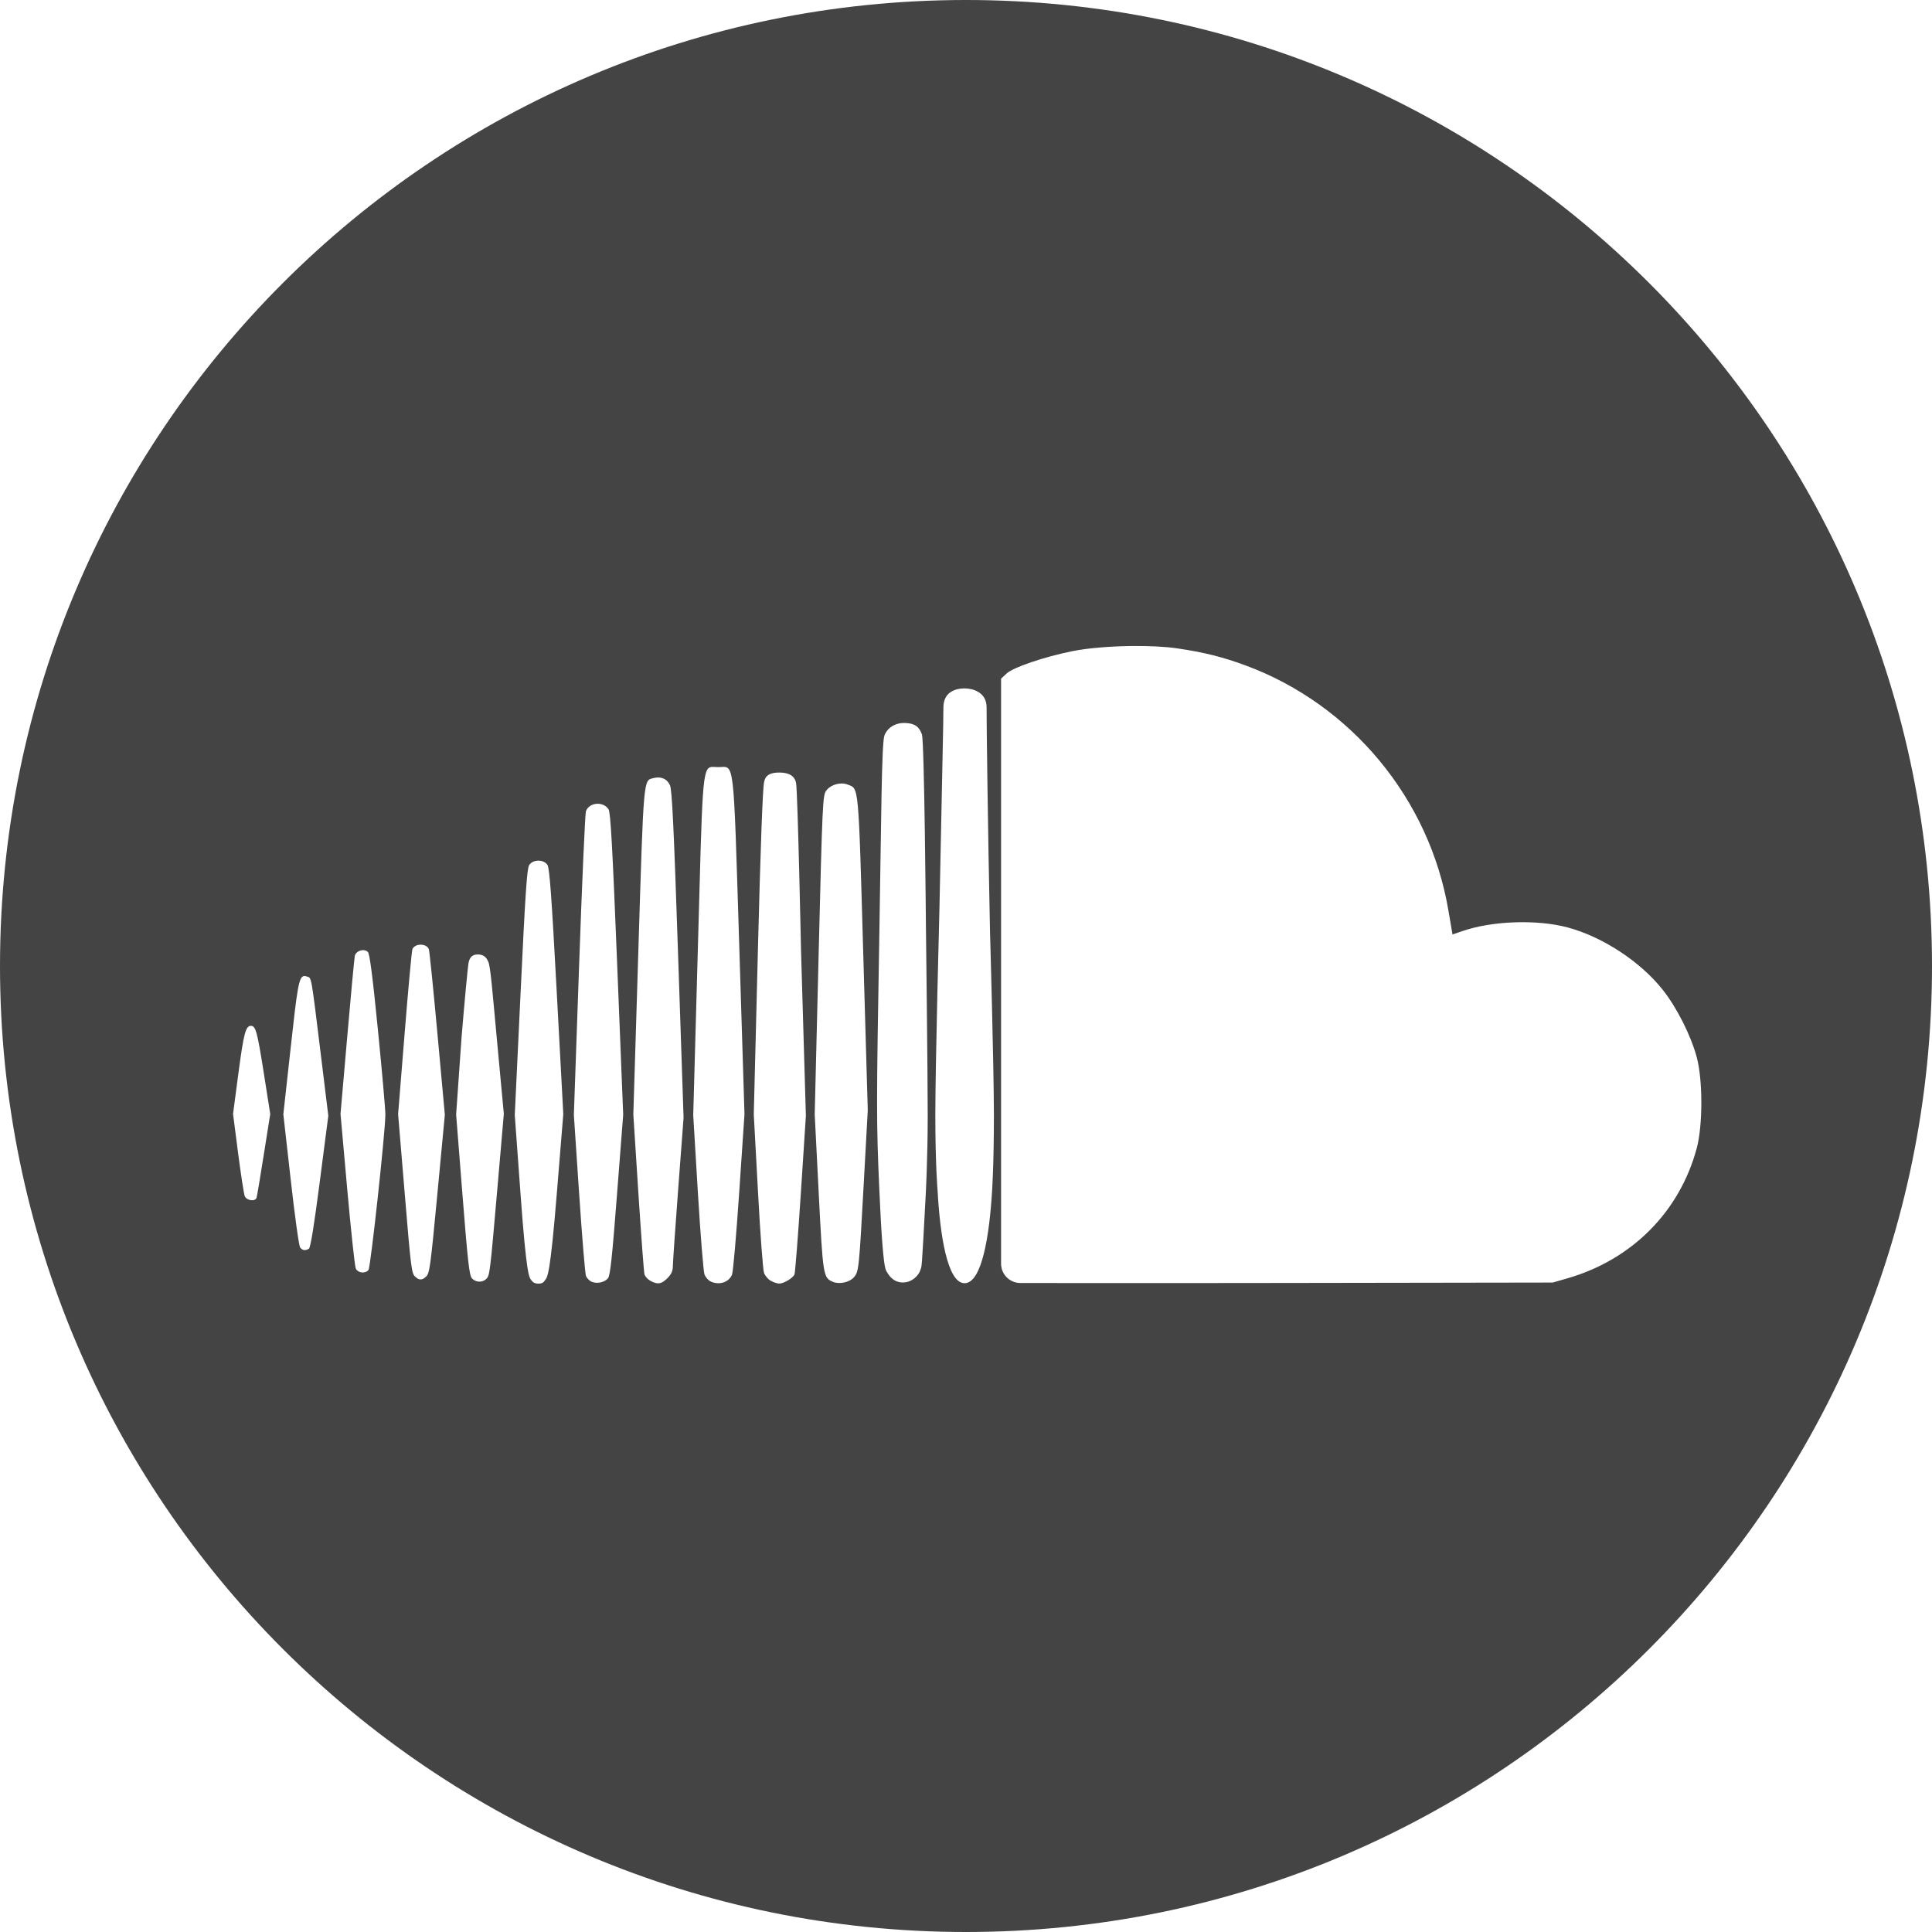
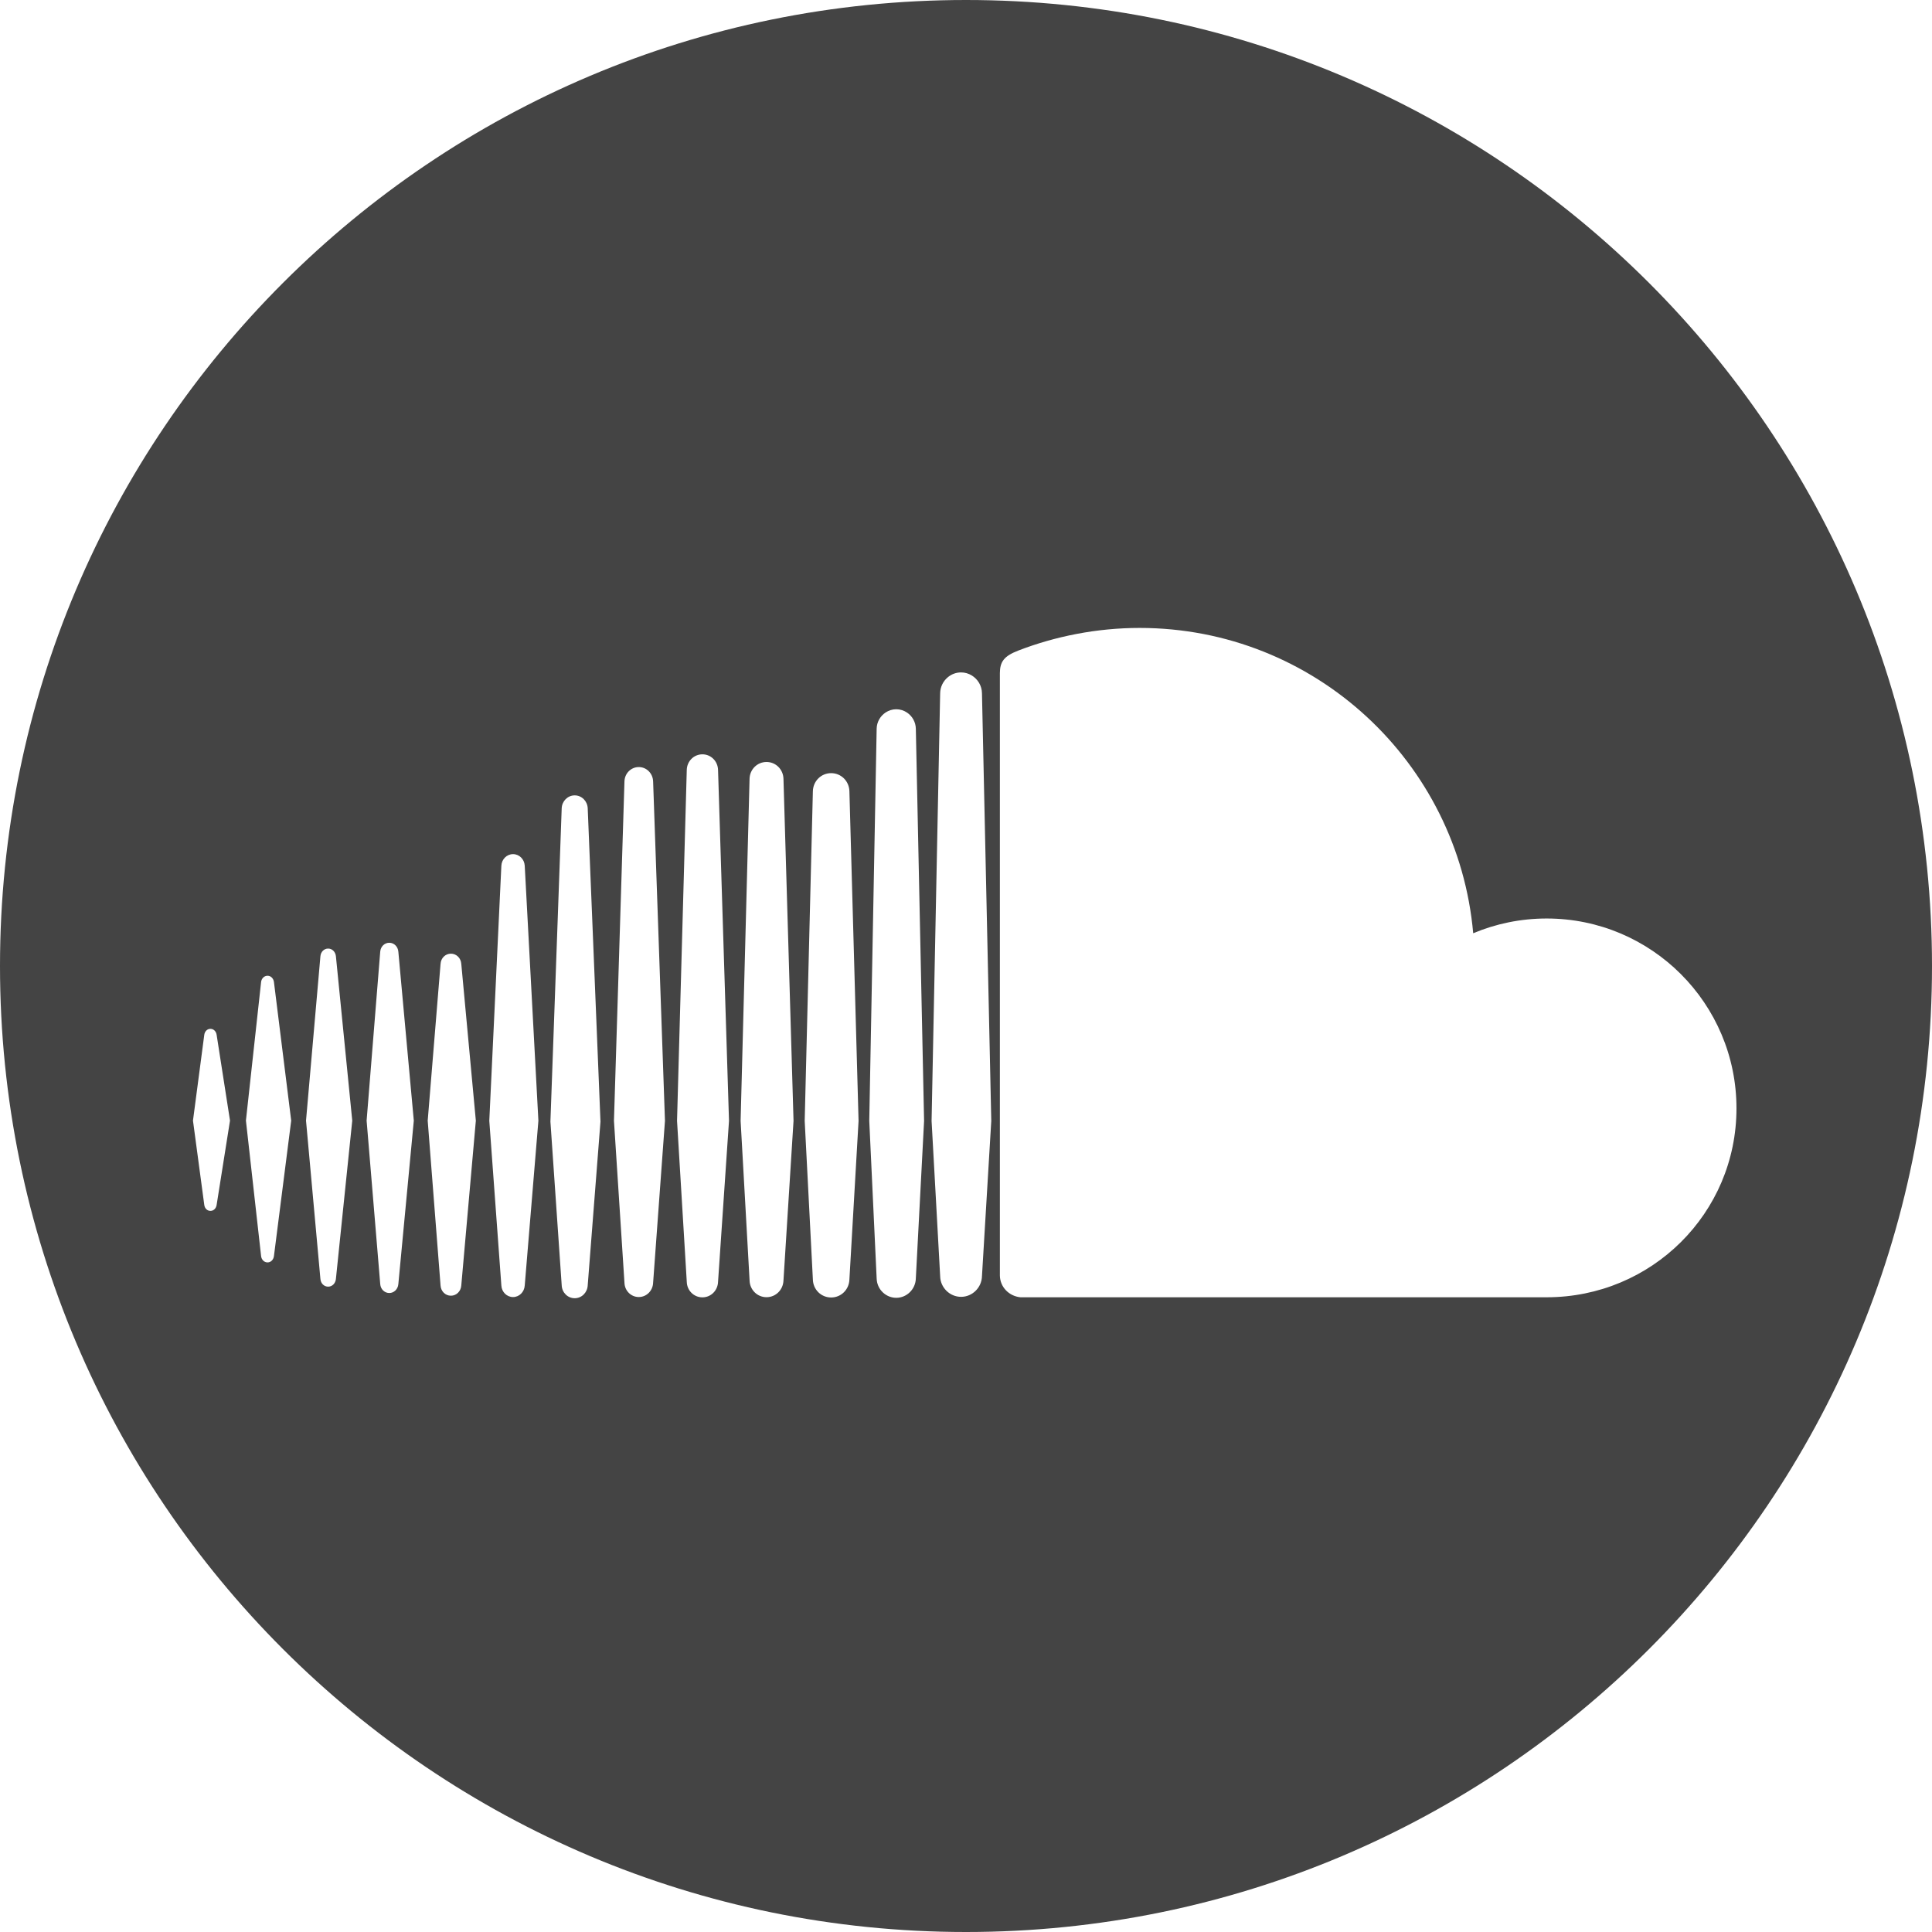
<svg xmlns="http://www.w3.org/2000/svg" width="200px" height="200px" viewBox="0 0 200 200" version="1.1">
  <description>Created with Sketch (http://www.bohemiancoding.com/sketch)</description>
  <defs />
  <g id="Page-1" stroke="none" stroke-width="1" fill="none" fill-rule="evenodd">
-     <path d="M0,100 C7.5791226e-15,155.228 44.772,200 100,200 C155.228,200 200,155.228 200,100 C200,44.772 155.228,-2.2737368e-14 100,0 C44.772,1.5158245e-14 0,44.772 0,100 Z M121.869,67.119 C124.612,67.52 126.616,68.02 128.969,68.894 C139.919,72.961 147.981,82.71 149.938,94.25 L150.363,96.737 L151.4,96.381 C154.48,95.322 159.114,95.161 162.275,96.006 C165.888,96.973 169.784,99.522 172.106,102.438 C173.573,104.279 175.049,107.199 175.65,109.456 C176.282,111.829 176.278,116.509 175.644,118.869 C173.879,125.437 168.938,130.407 162.262,132.331 L160.738,132.769 L133,132.812 C117.705,132.837 105.632,132.815 105.632,132.815 C104.527,132.814 103.631,131.925 103.631,130.814 L103.631,100.869 L103.631,70.256 L104.206,69.719 C104.884,69.085 108.097,67.996 111.019,67.406 C112.612,67.085 114.935,66.9 117.175,66.875 C118.917,66.856 120.614,66.935 121.869,67.119 Z M102.131,73.229 C102.124,74.787 102.268,86.047 102.487,96.5 C102.487,96.5 102.887,110.383 102.888,115.506 C102.888,120.629 102.698,123.3 102.698,123.3 C102.429,127.826 101.658,132.837 99.85,132.837 C98.042,132.837 97.3,127.662 97.062,123.3 C97.062,123.3 96.825,120.643 96.825,115.406 C96.825,110.169 97.25,94.088 97.25,94.088 C97.541,79.487 97.662,74.895 97.662,73.229 C97.662,71.664 98.87,71.267 99.85,71.263 C100.613,71.259 102.139,71.603 102.131,73.229 Z M95.438,76.031 C95.694,76.789 95.85,95.769 95.85,95.769 C95.85,95.769 96.039,111.177 96.037,115.519 C96.035,119.86 95.838,123.519 95.838,123.519 C95.381,132.157 95.437,130.927 95.247,131.549 C95.137,131.911 94.486,132.789 93.416,132.762 C92.345,132.734 91.906,131.83 91.74,131.549 C91.428,131.022 91.206,127.153 91.025,123.088 C90.714,116.091 90.718,114.659 91.037,96.213 C91.227,85.296 91.252,76.893 91.562,76.119 C91.873,75.345 92.647,74.817 93.687,74.842 C94.726,74.868 95.181,75.274 95.438,76.031 Z M73.675,79.394 C73.861,79.378 74.082,79.412 74.35,79.412 C76.065,79.412 75.901,77.974 76.525,97.856 L77.069,115.338 L76.525,123.388 C76.226,127.816 75.893,131.667 75.781,131.944 C75.451,132.757 74.434,133.077 73.55,132.65 C73.32,132.539 73.041,132.221 72.931,131.944 C72.821,131.666 72.511,127.841 72.244,123.444 L71.763,115.45 L72.25,97.912 C72.718,81.078 72.67,79.481 73.675,79.394 L73.675,79.394 L73.675,79.394 Z M80.656,79.974 C82.015,79.973 82.331,80.597 82.412,81.075 C82.581,82.062 82.919,98.287 82.919,98.287 L83.425,115.5 L82.9,123.562 C82.611,128 82.314,131.767 82.244,131.931 C82.08,132.312 81.117,132.885 80.656,132.875 C80.461,132.871 80.076,132.744 79.8,132.594 C79.524,132.444 79.208,132.076 79.094,131.781 C78.98,131.487 78.697,127.675 78.463,123.306 L78.031,115.362 L78.456,98.444 C78.724,87.806 78.948,81.711 79.094,80.994 C79.169,80.624 79.297,79.974 80.656,79.974 Z M68.069,80.487 C68.66,80.467 69.116,80.748 69.356,81.294 C69.57,81.778 69.752,85.591 70.194,98.806 L70.763,115.7 L70.213,122.994 C69.911,127.006 69.66,130.621 69.656,131.025 C69.651,131.575 69.508,131.898 69.088,132.319 C68.467,132.939 68.078,132.997 67.325,132.588 C67.048,132.437 66.772,132.132 66.713,131.906 C66.653,131.68 66.368,127.871 66.081,123.438 L65.562,115.375 L66.081,98.45 C66.642,80.269 66.598,80.811 67.638,80.55 C67.787,80.513 67.932,80.492 68.069,80.487 L68.069,80.487 L68.069,80.487 Z M87.15,81.106 C87.355,81.109 87.551,81.142 87.731,81.213 C88.925,81.677 88.851,80.877 89.362,98.662 L89.831,114.931 L89.431,122.225 C88.928,131.43 88.906,131.636 88.394,132.225 C87.937,132.75 86.887,132.977 86.219,132.694 C85.217,132.269 85.19,132.091 84.75,123.45 L84.338,115.356 L84.744,98.856 C85.133,83.063 85.168,82.333 85.531,81.844 C85.877,81.378 86.536,81.099 87.15,81.106 L87.15,81.106 L87.15,81.106 Z M61.931,83.206 C62.352,83.222 62.767,83.413 63,83.787 C63.207,84.121 63.404,87.687 63.888,99.806 L64.513,115.394 L63.869,123.688 C63.369,130.176 63.168,132.054 62.938,132.325 C62.568,132.759 61.819,132.921 61.25,132.688 C61.011,132.589 60.744,132.309 60.656,132.069 C60.568,131.828 60.249,127.984 59.95,123.525 L59.406,115.419 L59.95,99.912 C60.249,91.384 60.569,84.214 60.656,83.975 C60.846,83.455 61.391,83.186 61.931,83.206 L61.931,83.206 L61.931,83.206 Z M56.675,89.544 C56.891,89.879 57.102,92.8 57.631,102.65 L58.312,115.331 L57.631,123.675 C56.959,131.931 56.675,132.158 56.475,132.45 C56.275,132.742 56.175,132.881 55.731,132.881 C55.288,132.881 55.115,132.694 54.948,132.45 C54.781,132.206 54.497,132.003 53.894,123.719 L53.288,115.425 L53.894,102.706 C54.377,92.509 54.552,89.901 54.781,89.55 C54.98,89.247 55.357,89.095 55.731,89.094 C56.106,89.093 56.48,89.242 56.675,89.544 Z M44.394,98.263 C44.459,98.431 44.858,102.36 45.281,106.987 L46.05,115.4 L45.275,123.612 C44.557,131.216 44.468,131.851 44.094,132.162 C43.872,132.347 43.769,132.444 43.538,132.444 C43.306,132.444 43.211,132.347 42.987,132.162 C42.607,131.848 42.539,131.302 41.9,123.588 L41.212,115.344 L41.888,106.969 C42.259,102.361 42.62,98.45 42.688,98.275 C42.81,97.956 43.172,97.796 43.538,97.794 C43.903,97.791 44.272,97.945 44.394,98.263 Z M37.519,98.362 C37.73,98.345 37.938,98.4 38.081,98.544 C38.272,98.734 38.568,101.04 39.119,106.581 C39.543,110.856 39.894,114.809 39.894,115.362 C39.894,117.141 38.367,131.2 38.144,131.469 C37.798,131.886 37.031,131.783 36.825,131.294 C36.725,131.056 36.327,127.364 35.944,123.088 L35.25,115.312 L35.944,107.344 C36.324,102.963 36.678,99.186 36.731,98.95 C36.807,98.615 37.166,98.391 37.519,98.362 L37.519,98.362 L37.519,98.362 Z M49.465,98.806 C50.242,98.8 50.414,99.312 50.536,99.537 C50.774,99.975 50.963,102.511 51.419,107.388 L52.156,115.312 L51.5,122.9 C50.717,131.91 50.703,132.029 50.331,132.4 C49.936,132.796 49.239,132.761 48.85,132.331 C48.584,132.038 48.415,130.545 47.875,123.681 L47.219,115.381 L47.78,107.388 C48.046,104.176 48.448,99.717 48.531,99.537 C48.615,99.358 48.688,98.812 49.465,98.806 Z M31.788,101.094 C32.258,101.243 32.196,100.887 33.188,108.981 L33.987,115.506 L33.106,122.306 C32.524,126.808 32.145,129.159 31.981,129.262 C31.616,129.494 31.33,129.458 31.075,129.15 C30.947,128.996 30.519,125.913 30.094,122.112 L29.331,115.35 L30.094,108.438 C30.76,102.358 30.929,101.125 31.456,101.044 C31.554,101.029 31.66,101.053 31.788,101.094 Z M27.294,110.994 L27.975,115.319 L27.306,119.537 C26.94,121.86 26.604,123.868 26.556,124 C26.402,124.424 25.505,124.282 25.331,123.806 C25.244,123.569 24.932,121.561 24.644,119.344 L24.125,115.312 L24.688,111.044 C25.23,106.964 25.434,106.194 25.975,106.194 C26.466,106.194 26.627,106.768 27.294,110.994 Z" id="Soundcloud" fill="#444444" />
+     <path d="M94.807,132.339 L94.807,132.337 L94.807,132.339 C94.794,132.892 94.563,133.393 94.198,133.757 C93.831,134.123 93.329,134.349 92.779,134.349 C92.16,134.349 91.601,134.062 91.228,133.615 C90.952,133.284 90.779,132.865 90.756,132.41 C90.754,132.386 90.752,132.364 90.751,132.34 C90.751,132.34 89.986,116.047 89.986,116.023 L90.744,75.826 L90.751,75.443 C90.762,74.735 91.135,74.112 91.687,73.751 C92.003,73.544 92.378,73.422 92.779,73.422 C93.192,73.422 93.577,73.549 93.899,73.768 C94.436,74.131 94.795,74.746 94.807,75.442 L95.661,116.036 L94.892,130.718 L94.807,132.331 L94.808,132.33 L94.807,132.334 L94.807,132.336 C94.807,132.334 94.807,132.333 94.807,132.331 L94.807,132.337 L94.807,132.339 C94.807,132.339 94.807,132.339 94.807,132.339 L94.807,132.339 Z M0,100 C7.5791226e-15,155.228 44.772,200 100,200 C155.228,200 200,155.228 200,100 C200,44.772 155.228,-2.2737368e-14 100,0 C44.772,1.5158245e-14 0,44.772 0,100 Z M160.107,95.083 C157.414,95.083 154.844,95.629 152.505,96.609 C150.941,78.898 136.089,65.003 117.971,65.003 C113.537,65.003 109.216,65.875 105.399,67.352 C103.915,67.927 103.521,68.516 103.507,69.663 L103.507,132.038 C103.523,133.241 104.456,134.176 105.63,134.293 C105.68,134.298 160.107,134.293 160.107,134.293 C170.96,134.293 179.759,125.592 179.759,114.737 C179.759,103.882 170.96,95.083 160.107,95.083 Z M100.591,69.919 C100.268,69.723 99.891,69.608 99.49,69.608 C98.974,69.608 98.498,69.793 98.125,70.102 C97.644,70.498 97.334,71.098 97.325,71.767 L97.32,71.99 L96.437,116.04 L96.888,124.183 L97.325,132.107 C97.341,133.28 98.311,134.248 99.49,134.248 C100.666,134.248 101.636,133.28 101.653,132.09 L101.653,132.109 L101.653,132.109 L102.616,116.04 L102.616,116.04 L101.653,71.764 C101.642,70.981 101.216,70.297 100.591,69.919 Z M86.039,80.036 C84.999,80.036 84.167,80.865 84.148,81.921 L83.302,116.031 L84.148,132.444 C84.168,133.489 84.999,134.315 86.039,134.315 C87.077,134.315 87.908,133.489 87.93,132.432 L87.93,132.446 L88.878,116.032 L87.93,81.917 C87.908,80.864 87.077,80.036 86.039,80.036 Z M79.35,78.88 C78.388,78.88 77.617,79.647 77.594,80.626 L76.668,116.029 L77.596,132.546 C77.617,133.516 78.388,134.285 79.35,134.285 C80.309,134.285 81.079,133.516 81.105,132.538 L81.105,132.549 L82.146,116.029 L81.105,80.624 C81.079,79.646 80.309,78.88 79.35,78.88 Z M74.332,79.696 C74.303,78.793 73.593,78.087 72.713,78.087 C71.831,78.087 71.12,78.794 71.094,79.697 L70.087,116.026 L71.095,132.702 C71.12,133.595 71.831,134.301 72.713,134.301 C73.593,134.301 74.302,133.595 74.332,132.695 L75.466,116.027 L74.332,79.696 Z M66.127,79.406 C65.324,79.406 64.673,80.053 64.644,80.879 C64.644,80.88 63.557,116.024 63.557,116.024 L64.645,132.804 C64.673,133.622 65.324,134.268 66.127,134.268 C66.926,134.268 67.577,133.623 67.61,132.797 L67.609,132.807 L68.837,116.023 L67.61,80.877 C67.577,80.052 66.926,79.406 66.127,79.406 Z M59.494,82.337 C58.77,82.337 58.178,82.923 58.147,83.671 C58.147,83.673 56.979,116.109 56.979,116.109 L58.148,133.065 C58.178,133.806 58.77,134.392 59.494,134.392 C60.214,134.392 60.805,133.806 60.84,133.058 L60.839,133.068 L62.161,116.109 L60.84,83.67 C60.805,82.922 60.214,82.337 59.494,82.337 Z M53.111,88.419 C52.465,88.419 51.934,88.945 51.901,89.617 C51.901,89.617 50.652,116.017 50.652,116.017 L51.901,133.078 C51.934,133.744 52.465,134.271 53.111,134.271 C53.751,134.271 54.282,133.745 54.32,133.074 L54.32,133.08 L55.734,116.017 L54.32,89.615 C54.282,88.944 53.751,88.419 53.111,88.419 Z M47.752,99.777 C47.711,99.179 47.25,98.724 46.679,98.724 C46.103,98.724 45.642,99.179 45.606,99.784 L44.276,116.011 L45.606,133.073 C45.642,133.674 46.103,134.131 46.679,134.131 C47.249,134.131 47.71,133.675 47.752,133.073 L49.259,116.011 L47.752,99.777 Z M47.753,133.072 L47.753,133.073 L47.752,133.075 L47.753,133.072 Z M40.3,97.594 C39.804,97.594 39.401,97.991 39.361,98.516 L37.952,116.009 L39.362,132.932 C39.401,133.456 39.805,133.852 40.3,133.852 C40.789,133.852 41.192,133.456 41.236,132.932 L42.837,116.009 L41.236,98.513 C41.192,97.99 40.789,97.594 40.3,97.594 Z M33.971,98.196 C33.549,98.196 33.212,98.526 33.17,98.981 C33.17,98.982 31.679,116.006 31.679,116.006 L33.17,132.409 C33.212,132.865 33.549,133.194 33.971,133.194 C34.385,133.194 34.721,132.865 34.771,132.412 L36.465,116.006 L34.772,98.98 C34.721,98.525 34.385,98.196 33.971,98.196 Z M21.786,106.505 C21.453,106.505 21.19,106.763 21.146,107.13 L19.977,116.004 L21.146,124.727 C21.19,125.094 21.453,125.351 21.786,125.351 C22.11,125.351 22.373,125.096 22.426,124.73 L23.81,116.004 L22.426,107.128 C22.374,106.761 22.11,106.505 21.786,106.505 Z M27.694,101.01 C27.354,101.01 27.075,101.281 27.029,101.655 C27.029,101.657 25.458,116.004 25.458,116.004 L27.029,130.036 C27.075,130.411 27.354,130.684 27.694,130.684 C28.031,130.684 28.303,130.418 28.357,130.039 L30.145,116.004 L28.358,101.655 C28.303,101.274 28.031,101.01 27.694,101.01 Z" id="Soundcloud" fill="#444444" />
  </g>
</svg>
